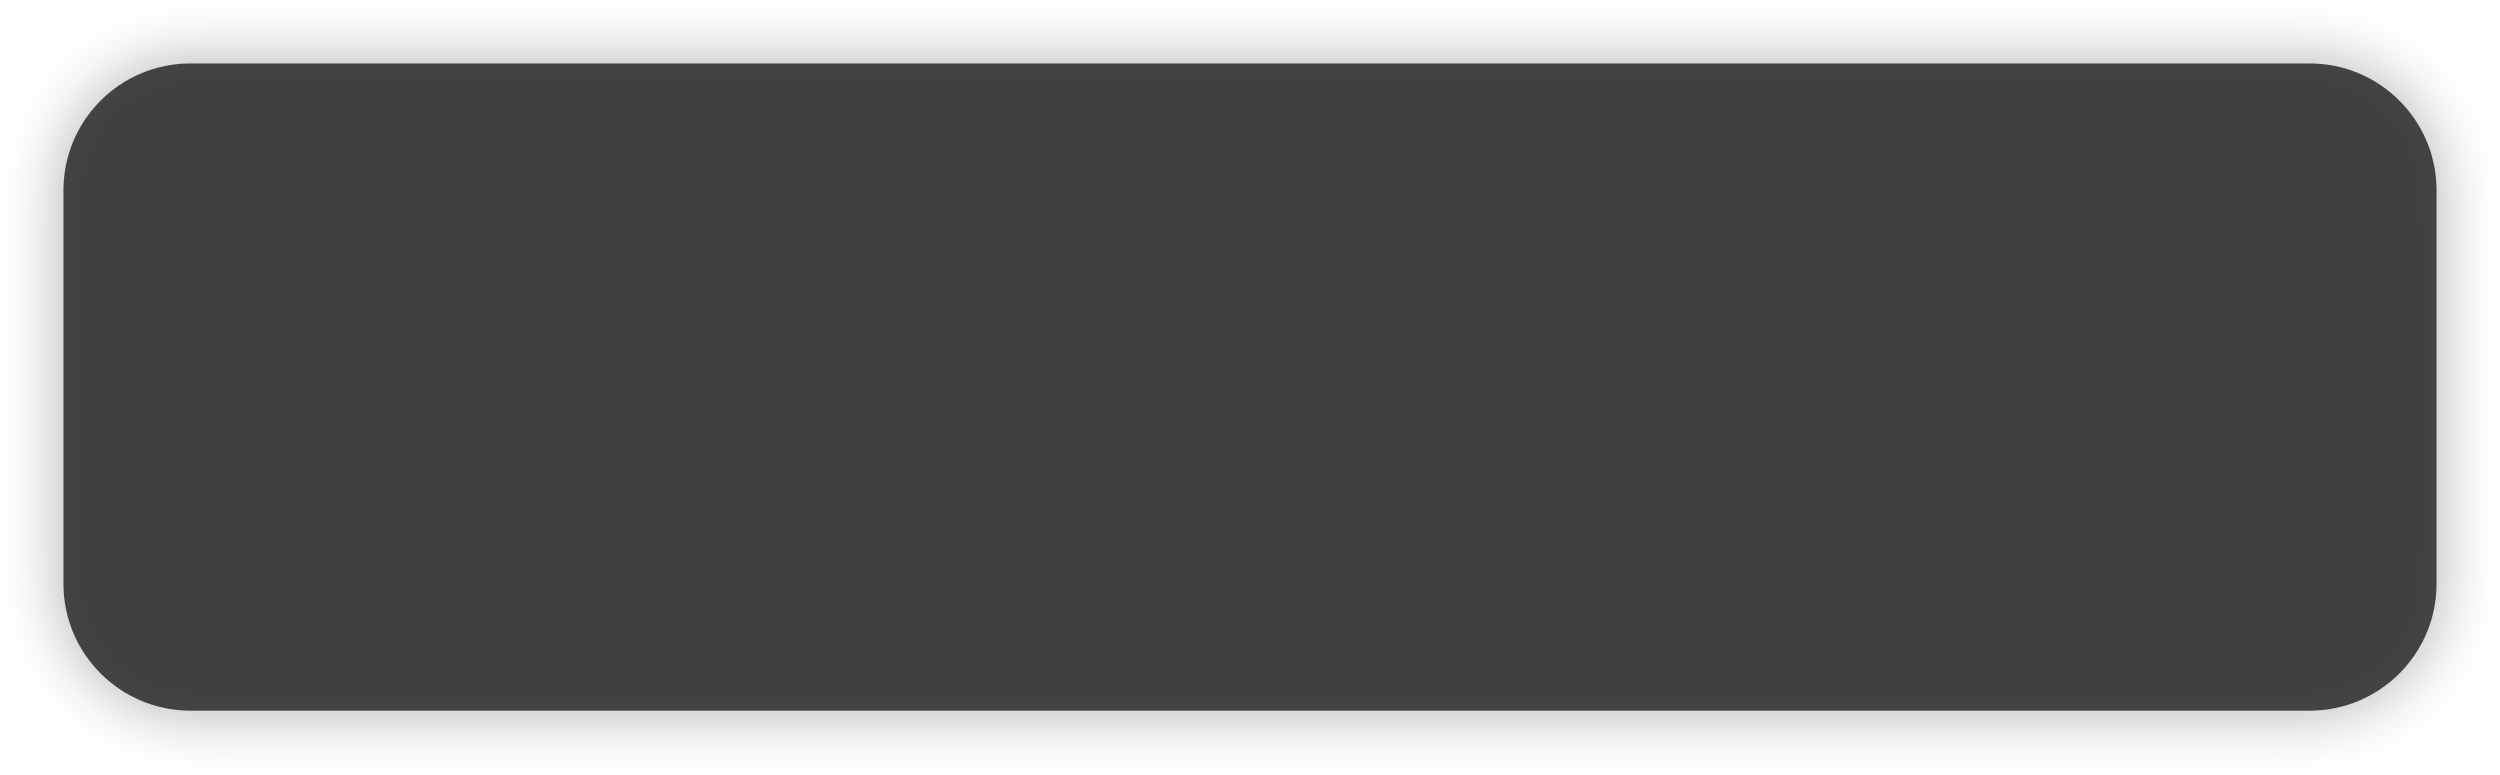
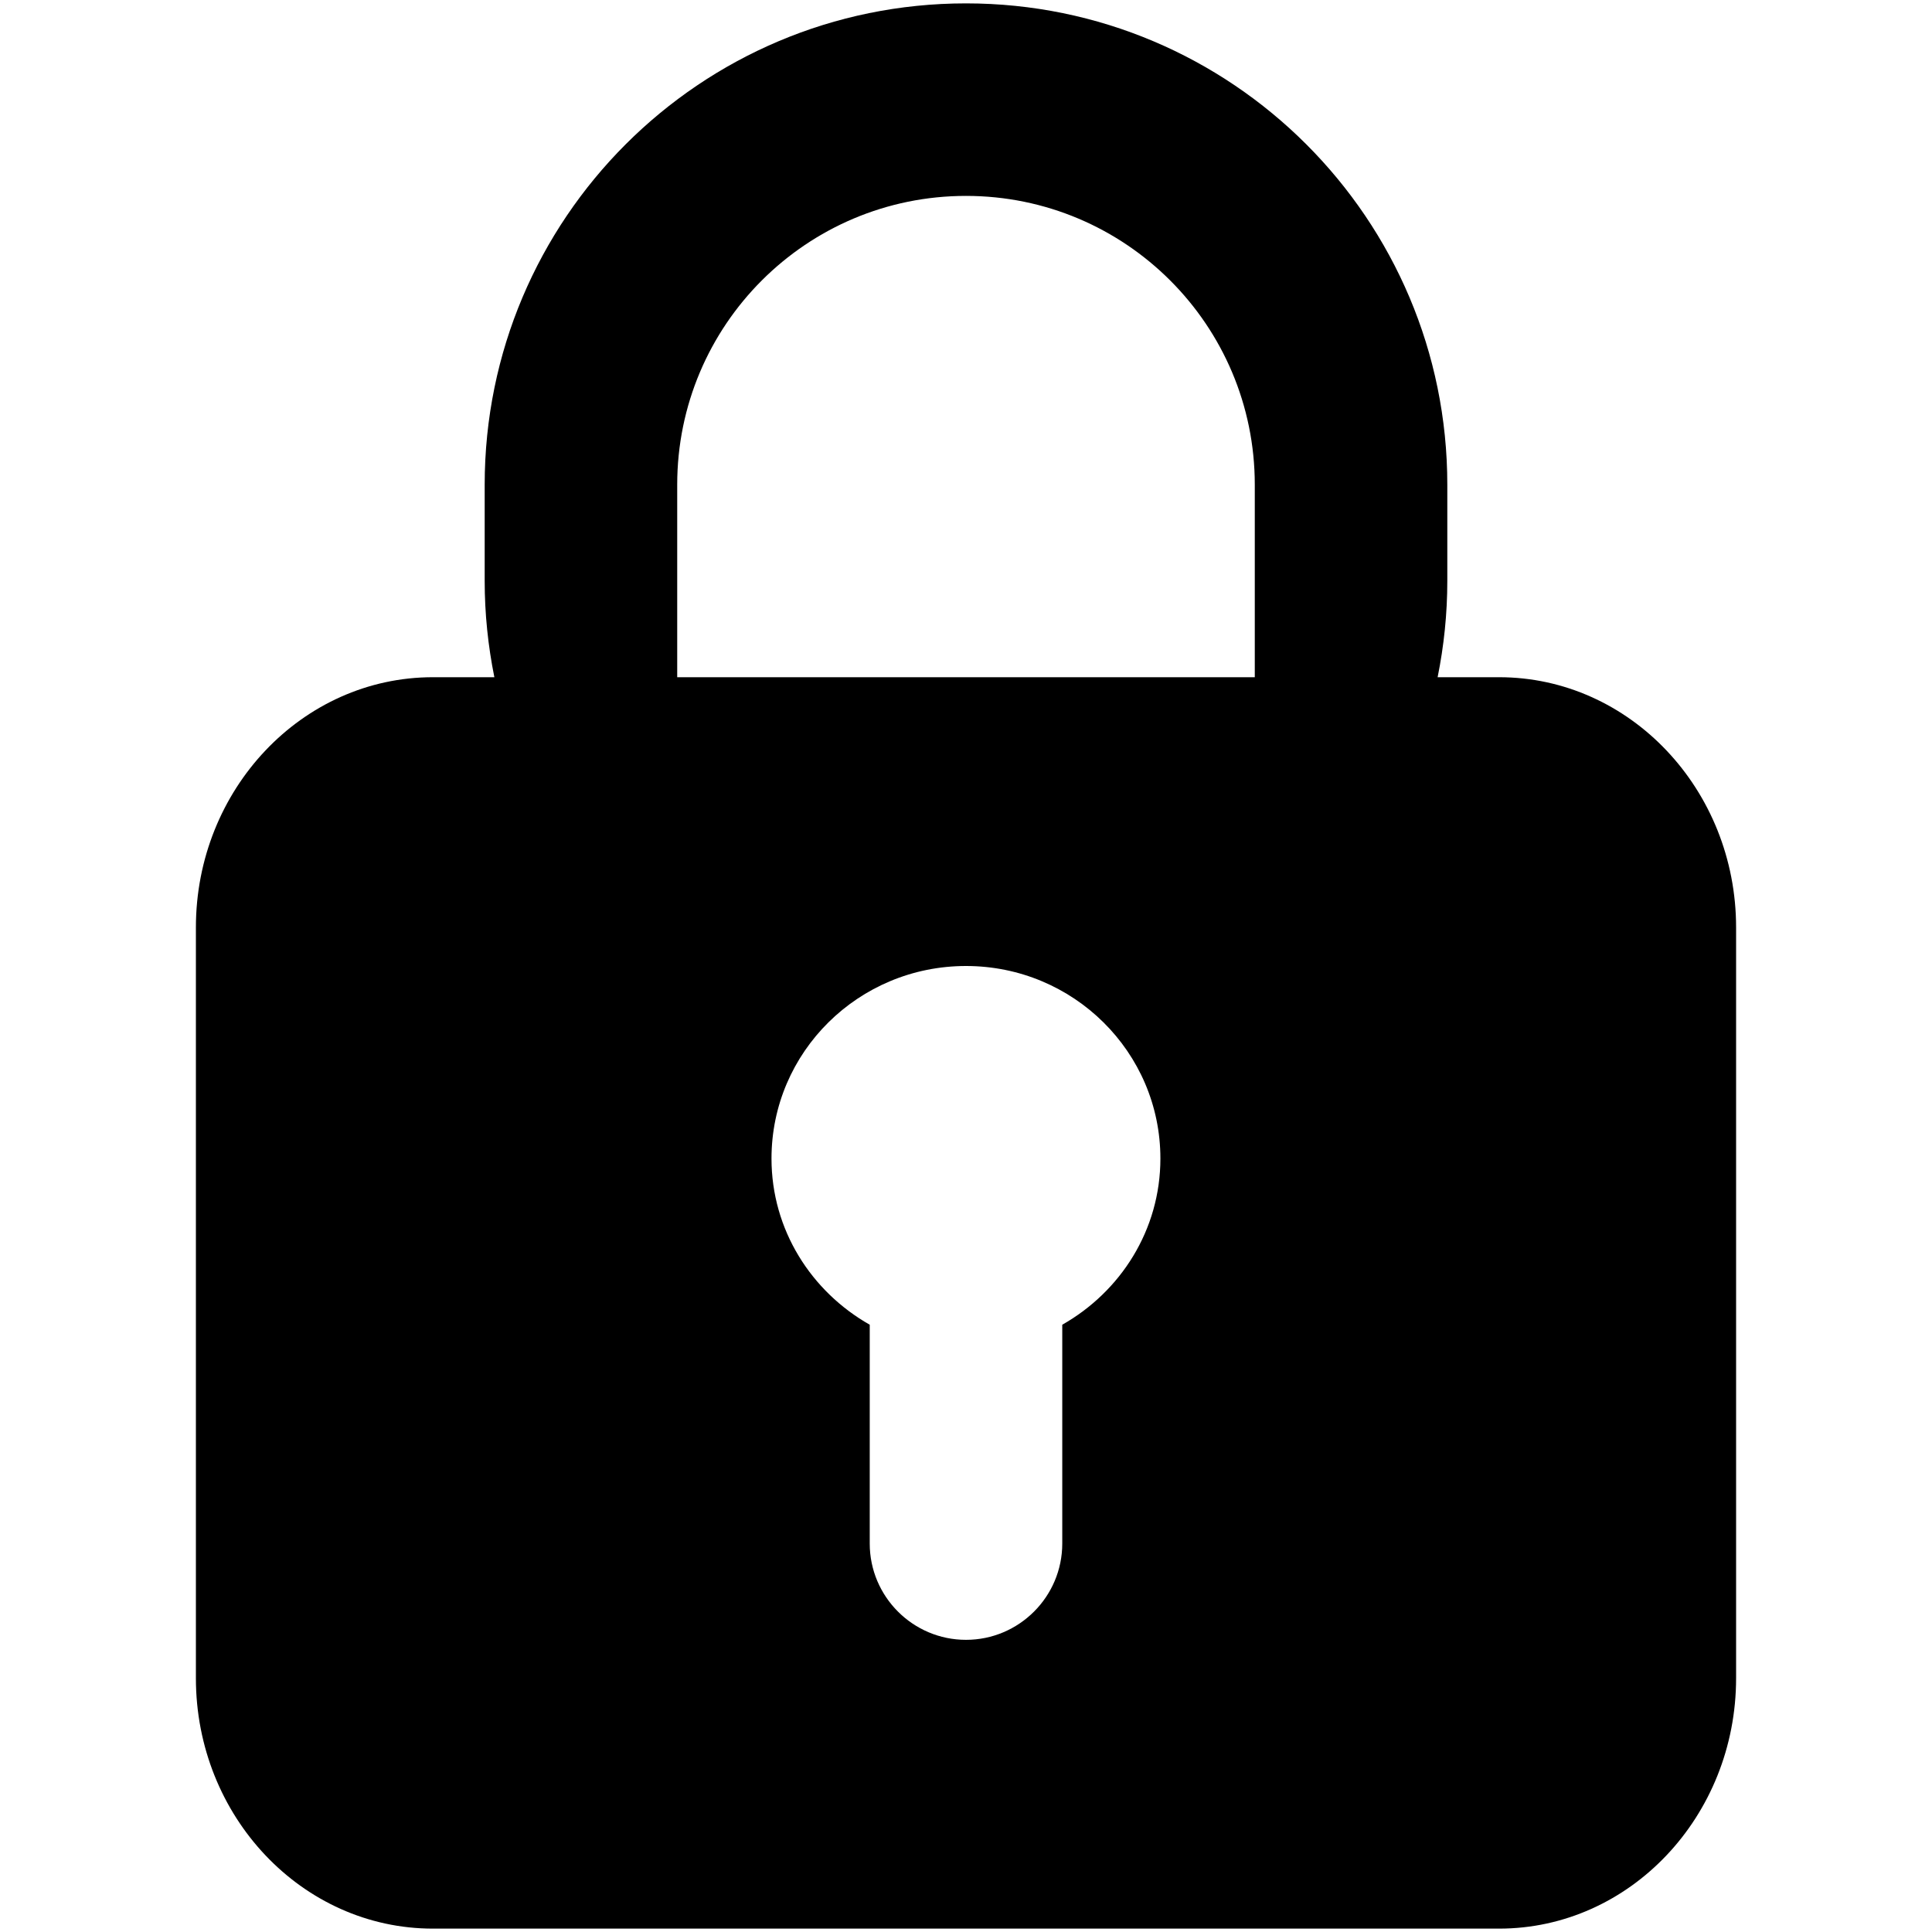
- <svg xmlns="http://www.w3.org/2000/svg" xmlns:xlink="http://www.w3.org/1999/xlink" version="1.1" width="197px" height="61px">
+ <svg xmlns="http://www.w3.org/2000/svg" t="1490754711787" class="icon" style="" viewBox="0 0 1024 1024" version="1.1" p-id="8945" width="20" height="20">
  <defs>
-     <filter x="88px" y="304px" width="197px" height="61px" filterUnits="userSpaceOnUse" id="filter59">
-       <feOffset dx="0" dy="0" in="SourceAlpha" result="shadowOffsetInner" />
-       <feGaussianBlur stdDeviation="2.5" in="shadowOffsetInner" result="shadowGaussian" />
-       <feComposite in2="shadowGaussian" operator="atop" in="SourceAlpha" result="shadowComposite" />
-       <feColorMatrix type="matrix" values="0 0 0 0 0  0 0 0 0 0  0 0 0 0 0  0 0 0 0.349 0  " in="shadowComposite" />
-     </filter>
-     <g id="widget60">
-       <path d="M 93 319  A 10 10 0 0 1 103 309 L 270 309  A 10 10 0 0 1 280 319 L 280 350  A 10 10 0 0 1 270 360 L 103 360  A 10 10 0 0 1 93 350 L 93 319  Z " fill-rule="nonzero" fill="#333333" stroke="none" fill-opacity="0.898" />
-     </g>
+     <style type="text/css" />
  </defs>
-   <g transform="matrix(1 0 0 1 -88 -304 )">
-     <use xlink:href="#widget60" filter="url(#filter59)" />
-     <use xlink:href="#widget60" />
-   </g>
+   <path d="M794.556 1022.209 229.439 1022.209c-69.305 0-125.608-59.491-125.608-132.734L103.831 491.572c0-73.145 56.303-132.635 125.608-132.635l32.587 0c-3.338-16.542-5.133-33.581-5.133-51.021l0-51.021c0-140.905 114.2-255.104 255.107-255.104 140.854 0 255.104 114.199 255.104 255.104l0 51.021c0 17.439-1.796 34.479-5.133 51.021l32.584 0c69.258 0 125.612 59.49 125.612 132.635l0 397.903C920.168 962.718 863.814 1022.209 794.556 1022.209zM460.977 702.132l0 115.994c0 28.1 22.871 51.02 51.023 51.02 28.149 0 51.02-22.92 51.02-51.02L563.021 702.132c30.939-17.538 52.015-50.224 52.015-88.09 0-56.403-46.138-102.042-103.035-102.042-56.952 0-103.09 45.639-103.09 102.042C408.911 651.908 430.037 684.594 460.977 702.132zM665.063 256.895c0-84.553-68.509-153.063-153.062-153.063-84.555 0-153.065 68.509-153.065 153.063l0 102.042 306.127 0L665.063 256.895z" p-id="8946" />
</svg>
